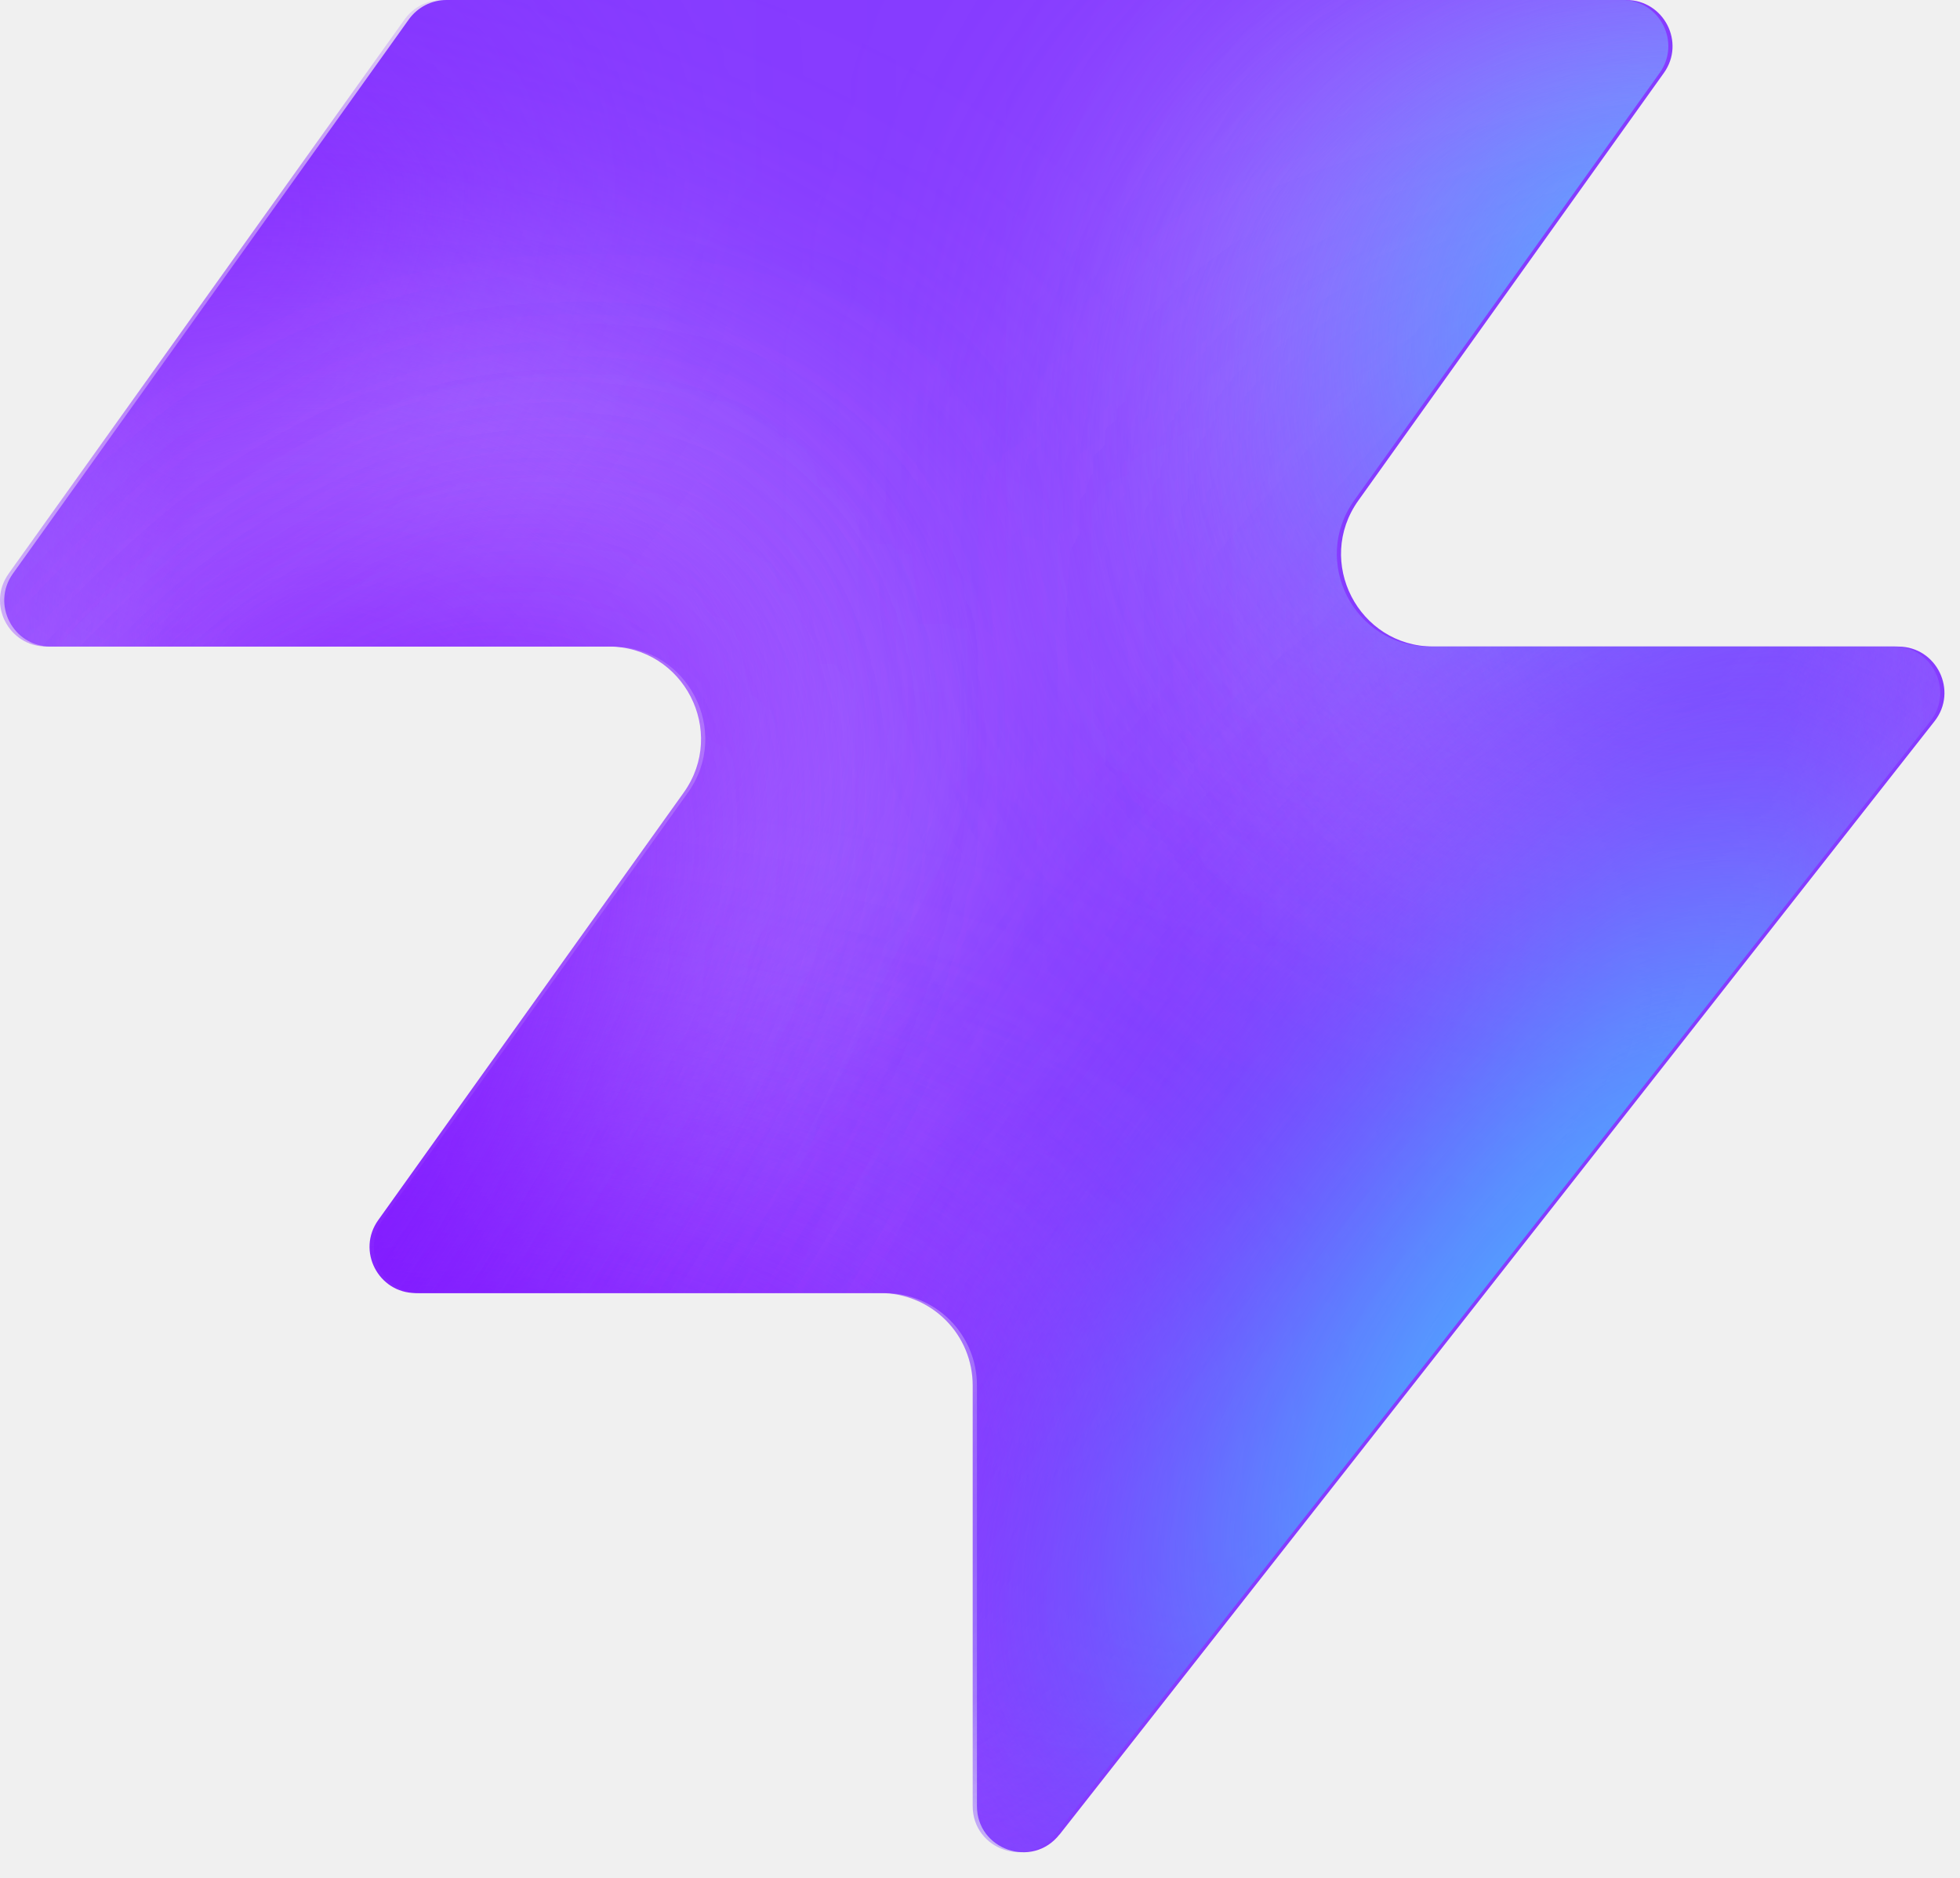
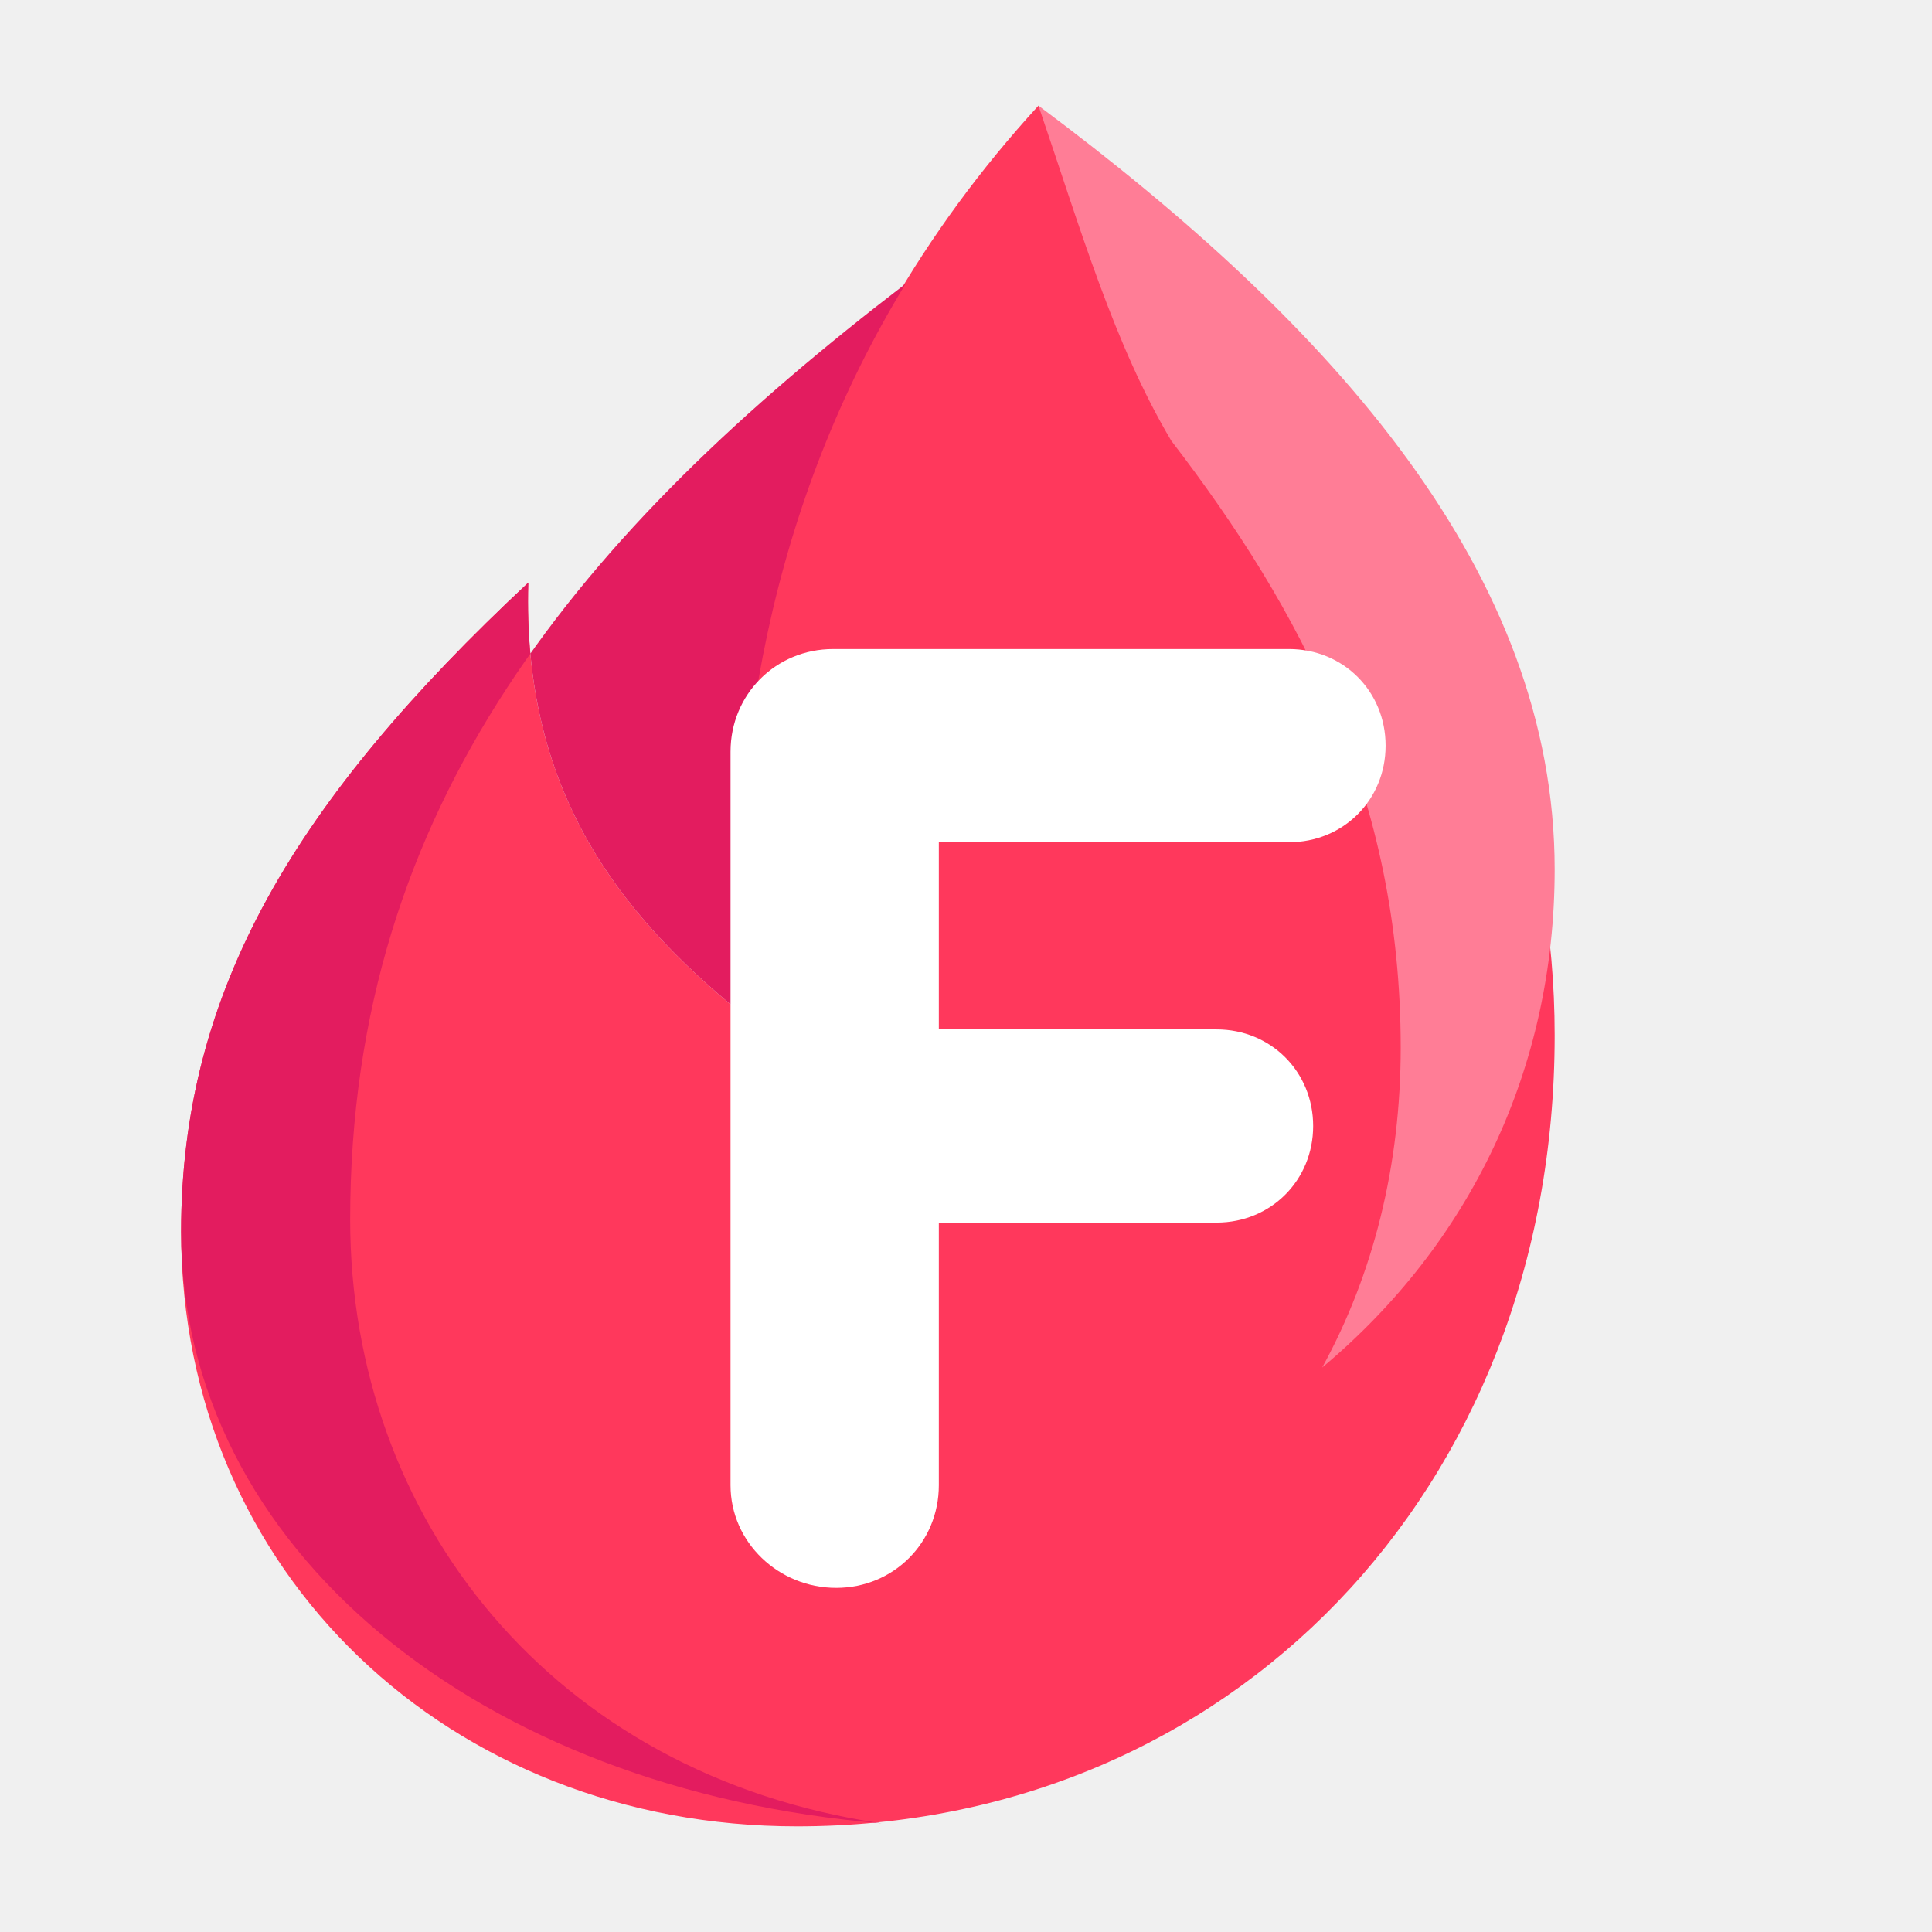
- <svg xmlns="http://www.w3.org/2000/svg" width="48" height="46" fill="none" viewBox="0 0 48 46">
-   <path fill="#863bff" d="M25.946 44.938c-.664.845-2.021.375-2.021-.698V33.937a2.26 2.26 0 0 0-2.262-2.262H10.287c-.92 0-1.456-1.04-.92-1.788l7.48-10.471c1.07-1.497 0-3.578-1.842-3.578H1.237c-.92 0-1.456-1.04-.92-1.788L10.013.474c.214-.297.556-.474.92-.474h28.894c.92 0 1.456 1.04.92 1.788l-7.48 10.471c-1.07 1.498 0 3.579 1.842 3.579h11.377c.943 0 1.473 1.088.89 1.83L25.947 44.94z" style="fill:#863bff;fill:color(display-p3 .525 .23 1);fill-opacity:1" />
-   <mask id="a" width="48" height="46" x="0" y="0" maskUnits="userSpaceOnUse" style="mask-type:alpha">
-     <path fill="#000" d="M25.842 44.938c-.664.844-2.021.375-2.021-.698V33.937a2.26 2.26 0 0 0-2.262-2.262H10.183c-.92 0-1.456-1.04-.92-1.788l7.48-10.471c1.07-1.498 0-3.579-1.842-3.579H1.133c-.92 0-1.456-1.04-.92-1.787L9.91.473c.214-.297.556-.474.92-.474h28.894c.92 0 1.456 1.04.92 1.788l-7.48 10.471c-1.07 1.498 0 3.578 1.842 3.578h11.377c.943 0 1.473 1.088.89 1.832L25.843 44.94z" style="fill:#000;fill-opacity:1" />
-   </mask>
-   <g mask="url(#a)">
-     <g filter="url(#b)">
-       <ellipse cx="5.508" cy="14.704" fill="#ede6ff" rx="5.508" ry="14.704" style="fill:#ede6ff;fill:color(display-p3 .927 .903 1);fill-opacity:1" transform="matrix(.00324 1 1 -.00324 -4.47 31.516)" />
-     </g>
-     <g filter="url(#c)">
-       <ellipse cx="10.399" cy="29.851" fill="#ede6ff" rx="10.399" ry="29.851" style="fill:#ede6ff;fill:color(display-p3 .927 .903 1);fill-opacity:1" transform="matrix(.00324 1 1 -.00324 -39.328 7.883)" />
-     </g>
-     <g filter="url(#d)">
-       <ellipse cx="5.508" cy="30.487" fill="#7e14ff" rx="5.508" ry="30.487" style="fill:#7e14ff;fill:color(display-p3 .492 .077 1);fill-opacity:1" transform="rotate(89.814 -25.913 -14.639)scale(1 -1)" />
-     </g>
-     <g filter="url(#e)">
-       <ellipse cx="5.508" cy="30.599" fill="#7e14ff" rx="5.508" ry="30.599" style="fill:#7e14ff;fill:color(display-p3 .492 .077 1);fill-opacity:1" transform="rotate(89.814 -32.644 -3.334)scale(1 -1)" />
-     </g>
-     <g filter="url(#f)">
-       <ellipse cx="5.508" cy="30.599" fill="#7e14ff" rx="5.508" ry="30.599" style="fill:#7e14ff;fill:color(display-p3 .492 .077 1);fill-opacity:1" transform="matrix(.00324 1 1 -.00324 -34.34 30.47)" />
-     </g>
-     <g filter="url(#g)">
-       <ellipse cx="14.072" cy="22.078" fill="#ede6ff" rx="14.072" ry="22.078" style="fill:#ede6ff;fill:color(display-p3 .927 .903 1);fill-opacity:1" transform="rotate(93.35 24.506 48.493)scale(-1 1)" />
-     </g>
-     <g filter="url(#h)">
-       <ellipse cx="3.47" cy="21.501" fill="#7e14ff" rx="3.47" ry="21.501" style="fill:#7e14ff;fill:color(display-p3 .492 .077 1);fill-opacity:1" transform="rotate(89.009 28.708 47.59)scale(-1 1)" />
-     </g>
-     <g filter="url(#i)">
-       <ellipse cx="3.47" cy="21.501" fill="#7e14ff" rx="3.47" ry="21.501" style="fill:#7e14ff;fill:color(display-p3 .492 .077 1);fill-opacity:1" transform="rotate(89.009 28.708 47.59)scale(-1 1)" />
-     </g>
-     <g filter="url(#j)">
-       <ellipse cx=".387" cy="8.972" fill="#7e14ff" rx="4.407" ry="29.108" style="fill:#7e14ff;fill:color(display-p3 .492 .077 1);fill-opacity:1" transform="rotate(39.51 .387 8.972)" />
-     </g>
-     <g filter="url(#k)">
-       <ellipse cx="47.523" cy="-6.092" fill="#7e14ff" rx="4.407" ry="29.108" style="fill:#7e14ff;fill:color(display-p3 .492 .077 1);fill-opacity:1" transform="rotate(37.892 47.523 -6.092)" />
-     </g>
-     <g filter="url(#l)">
-       <ellipse cx="41.412" cy="6.333" fill="#47bfff" rx="5.971" ry="9.665" style="fill:#47bfff;fill:color(display-p3 .28 .748 1);fill-opacity:1" transform="rotate(37.892 41.412 6.333)" />
-     </g>
-     <g filter="url(#m)">
-       <ellipse cx="-1.879" cy="38.332" fill="#7e14ff" rx="4.407" ry="29.108" style="fill:#7e14ff;fill:color(display-p3 .492 .077 1);fill-opacity:1" transform="rotate(37.892 -1.88 38.332)" />
-     </g>
-     <g filter="url(#n)">
-       <ellipse cx="-1.879" cy="38.332" fill="#7e14ff" rx="4.407" ry="29.108" style="fill:#7e14ff;fill:color(display-p3 .492 .077 1);fill-opacity:1" transform="rotate(37.892 -1.88 38.332)" />
-     </g>
-     <g filter="url(#o)">
-       <ellipse cx="35.651" cy="29.907" fill="#7e14ff" rx="4.407" ry="29.108" style="fill:#7e14ff;fill:color(display-p3 .492 .077 1);fill-opacity:1" transform="rotate(37.892 35.651 29.907)" />
-     </g>
-     <g filter="url(#p)">
-       <ellipse cx="38.418" cy="32.4" fill="#47bfff" rx="5.971" ry="15.297" style="fill:#47bfff;fill:color(display-p3 .28 .748 1);fill-opacity:1" transform="rotate(37.892 38.418 32.4)" />
-     </g>
-   </g>
-   <defs>
-     <filter id="b" width="60.045" height="41.654" x="-19.77" y="16.149" color-interpolation-filters="sRGB" filterUnits="userSpaceOnUse">
-       <feFlood flood-opacity="0" result="BackgroundImageFix" />
-       <feBlend in="SourceGraphic" in2="BackgroundImageFix" result="shape" />
-       <feGaussianBlur result="effect1_foregroundBlur_2002_17158" stdDeviation="7.659" />
-     </filter>
-     <filter id="c" width="90.34" height="51.437" x="-54.613" y="-7.533" color-interpolation-filters="sRGB" filterUnits="userSpaceOnUse">
-       <feFlood flood-opacity="0" result="BackgroundImageFix" />
-       <feBlend in="SourceGraphic" in2="BackgroundImageFix" result="shape" />
-       <feGaussianBlur result="effect1_foregroundBlur_2002_17158" stdDeviation="7.659" />
-     </filter>
-     <filter id="d" width="79.355" height="29.4" x="-49.64" y="2.03" color-interpolation-filters="sRGB" filterUnits="userSpaceOnUse">
-       <feFlood flood-opacity="0" result="BackgroundImageFix" />
-       <feBlend in="SourceGraphic" in2="BackgroundImageFix" result="shape" />
-       <feGaussianBlur result="effect1_foregroundBlur_2002_17158" stdDeviation="4.596" />
-     </filter>
-     <filter id="e" width="79.579" height="29.4" x="-45.045" y="20.029" color-interpolation-filters="sRGB" filterUnits="userSpaceOnUse">
-       <feFlood flood-opacity="0" result="BackgroundImageFix" />
-       <feBlend in="SourceGraphic" in2="BackgroundImageFix" result="shape" />
-       <feGaussianBlur result="effect1_foregroundBlur_2002_17158" stdDeviation="4.596" />
-     </filter>
-     <filter id="f" width="79.579" height="29.4" x="-43.513" y="21.178" color-interpolation-filters="sRGB" filterUnits="userSpaceOnUse">
-       <feFlood flood-opacity="0" result="BackgroundImageFix" />
-       <feBlend in="SourceGraphic" in2="BackgroundImageFix" result="shape" />
-       <feGaussianBlur result="effect1_foregroundBlur_2002_17158" stdDeviation="4.596" />
-     </filter>
-     <filter id="g" width="74.749" height="58.852" x="15.756" y="-17.901" color-interpolation-filters="sRGB" filterUnits="userSpaceOnUse">
-       <feFlood flood-opacity="0" result="BackgroundImageFix" />
-       <feBlend in="SourceGraphic" in2="BackgroundImageFix" result="shape" />
-       <feGaussianBlur result="effect1_foregroundBlur_2002_17158" stdDeviation="7.659" />
-     </filter>
-     <filter id="h" width="61.377" height="25.362" x="23.548" y="2.284" color-interpolation-filters="sRGB" filterUnits="userSpaceOnUse">
-       <feFlood flood-opacity="0" result="BackgroundImageFix" />
-       <feBlend in="SourceGraphic" in2="BackgroundImageFix" result="shape" />
-       <feGaussianBlur result="effect1_foregroundBlur_2002_17158" stdDeviation="4.596" />
-     </filter>
-     <filter id="i" width="61.377" height="25.362" x="23.548" y="2.284" color-interpolation-filters="sRGB" filterUnits="userSpaceOnUse">
-       <feFlood flood-opacity="0" result="BackgroundImageFix" />
-       <feBlend in="SourceGraphic" in2="BackgroundImageFix" result="shape" />
-       <feGaussianBlur result="effect1_foregroundBlur_2002_17158" stdDeviation="4.596" />
-     </filter>
-     <filter id="j" width="56.045" height="63.649" x="-27.636" y="-22.853" color-interpolation-filters="sRGB" filterUnits="userSpaceOnUse">
-       <feFlood flood-opacity="0" result="BackgroundImageFix" />
-       <feBlend in="SourceGraphic" in2="BackgroundImageFix" result="shape" />
-       <feGaussianBlur result="effect1_foregroundBlur_2002_17158" stdDeviation="4.596" />
-     </filter>
-     <filter id="k" width="54.814" height="64.646" x="20.116" y="-38.415" color-interpolation-filters="sRGB" filterUnits="userSpaceOnUse">
-       <feFlood flood-opacity="0" result="BackgroundImageFix" />
-       <feBlend in="SourceGraphic" in2="BackgroundImageFix" result="shape" />
-       <feGaussianBlur result="effect1_foregroundBlur_2002_17158" stdDeviation="4.596" />
-     </filter>
-     <filter id="l" width="33.541" height="35.313" x="24.641" y="-11.323" color-interpolation-filters="sRGB" filterUnits="userSpaceOnUse">
-       <feFlood flood-opacity="0" result="BackgroundImageFix" />
-       <feBlend in="SourceGraphic" in2="BackgroundImageFix" result="shape" />
-       <feGaussianBlur result="effect1_foregroundBlur_2002_17158" stdDeviation="4.596" />
-     </filter>
-     <filter id="m" width="54.814" height="64.646" x="-29.286" y="6.009" color-interpolation-filters="sRGB" filterUnits="userSpaceOnUse">
-       <feFlood flood-opacity="0" result="BackgroundImageFix" />
-       <feBlend in="SourceGraphic" in2="BackgroundImageFix" result="shape" />
-       <feGaussianBlur result="effect1_foregroundBlur_2002_17158" stdDeviation="4.596" />
-     </filter>
-     <filter id="n" width="54.814" height="64.646" x="-29.286" y="6.009" color-interpolation-filters="sRGB" filterUnits="userSpaceOnUse">
-       <feFlood flood-opacity="0" result="BackgroundImageFix" />
-       <feBlend in="SourceGraphic" in2="BackgroundImageFix" result="shape" />
-       <feGaussianBlur result="effect1_foregroundBlur_2002_17158" stdDeviation="4.596" />
-     </filter>
-     <filter id="o" width="54.814" height="64.646" x="8.244" y="-2.416" color-interpolation-filters="sRGB" filterUnits="userSpaceOnUse">
-       <feFlood flood-opacity="0" result="BackgroundImageFix" />
-       <feBlend in="SourceGraphic" in2="BackgroundImageFix" result="shape" />
-       <feGaussianBlur result="effect1_foregroundBlur_2002_17158" stdDeviation="4.596" />
-     </filter>
-     <filter id="p" width="39.409" height="43.623" x="18.713" y="10.588" color-interpolation-filters="sRGB" filterUnits="userSpaceOnUse">
-       <feFlood flood-opacity="0" result="BackgroundImageFix" />
-       <feBlend in="SourceGraphic" in2="BackgroundImageFix" result="shape" />
-       <feGaussianBlur result="effect1_foregroundBlur_2002_17158" stdDeviation="4.596" />
-     </filter>
-   </defs>
+ <svg xmlns="http://www.w3.org/2000/svg" width="64" height="64" fill="none" viewBox="0 0 64 64">
+   <path fill="#ff385c" d="M34.4 3.5c7.6 8.4 17.1 17.1 17.1 30.8 0 15.1-10.8 26.2-25.1 26.2C14.9 60.5 6 52.1 6 40.8c0-8 3.8-14.3 11.5-21.5-.2 6.8 2.9 10.9 7.1 14.3-.9-11.1 2.1-21.7 9.8-30.1Z" />
+   <path fill="#e31c5f" d="M17.5 19.3c-.2 6.8 2.9 10.9 7.1 14.3-.6-8.6 1-17 5.4-24.2-10.7 8.2-18.4 17.2-18.4 31 0 9.9 6.7 18.4 17.6 20C15.9 59.3 6 51.3 6 40.8c0-8 3.8-14.3 11.5-21.5Z" />
+   <path fill="#ff7d96" d="M38.8 14.6c4.3 5.6 7.6 11.8 7.6 20.1 0 3.9-.9 7.5-2.6 10.6 4.9-4.1 7.7-9.9 7.7-16.5 0-9.8-7.3-18-17.1-25.3 1.4 4.1 2.5 7.9 4.4 11.1Z" />
+   <path fill="#fff" d="M24.2 21.5h18.5c1.8 0 3.2 1.4 3.2 3.2s-1.4 3.2-3.2 3.2H31.1v6.2h9.2c1.8 0 3.2 1.4 3.2 3.2s-1.4 3.2-3.2 3.2h-9.2v8.7c0 1.9-1.5 3.4-3.4 3.4s-3.5-1.5-3.5-3.4V24.9c0-1.9 1.5-3.4 3.4-3.4Z" />
</svg>
